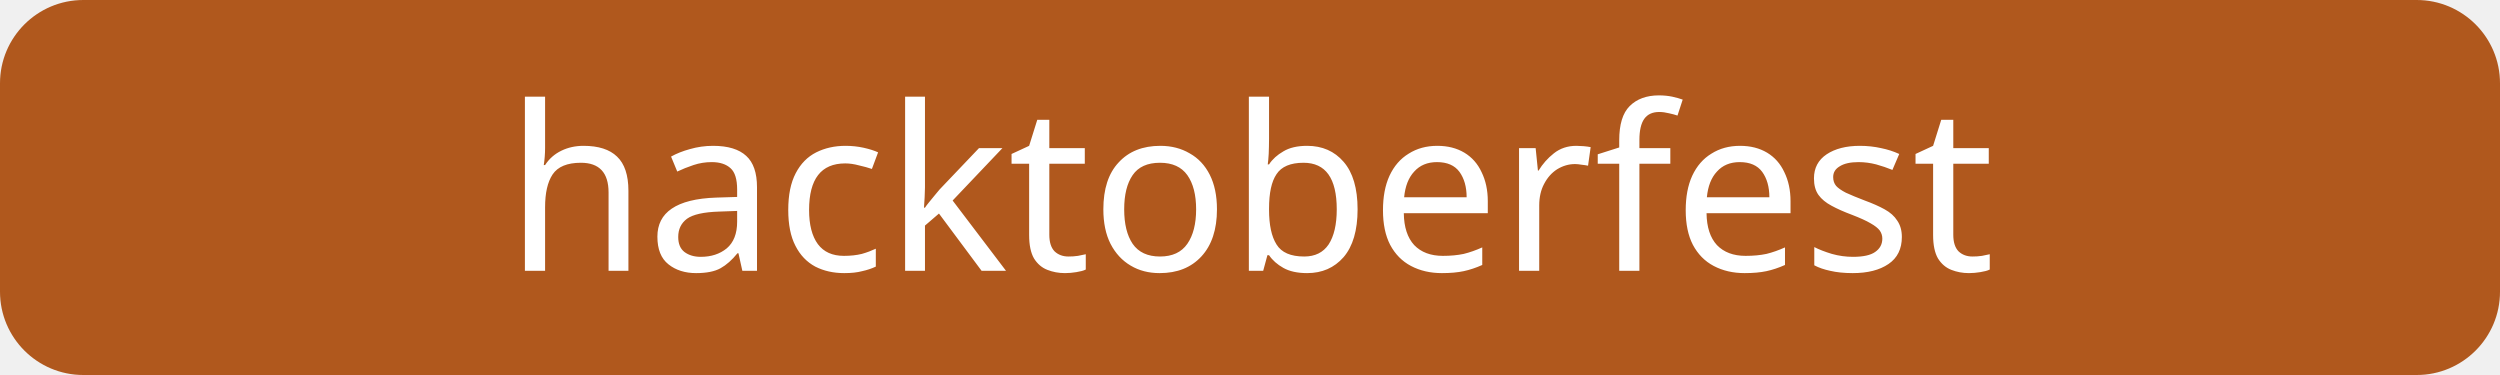
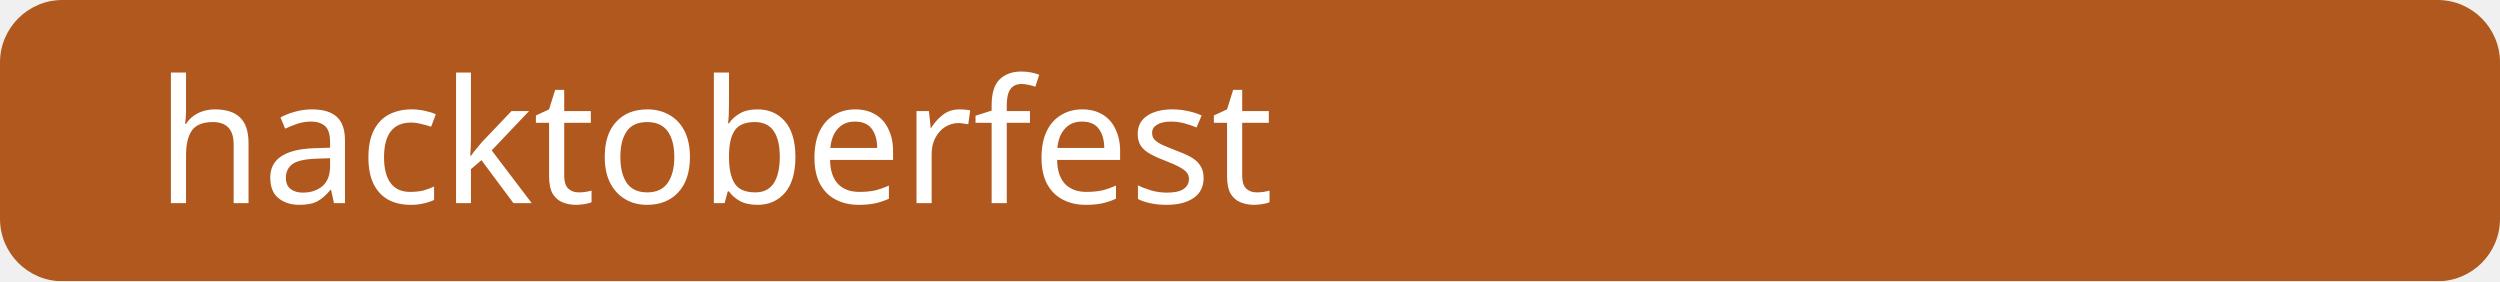
- <svg xmlns="http://www.w3.org/2000/svg" width="120" height="18">
+ <svg xmlns="http://www.w3.org/2000/svg" width="160" height="18">
  <mask id="a">
-     <rect width="120" height="18" rx="4" fill="#fff" />
+     <rect width="160" height="18" rx="4" fill="#fff" />
  </mask>
  <g mask="url(#a)">
-     <path fill="#b0581d" d="M0 0h120v18H0z" />
+     <path fill="#b0581d" d="M0 0h160v18H0z" />
  </g>
-   <g fill="#ffffff" text-anchor="middle" font-family="sans-serif" font-size="11">
-     <text x="60" y="13">hacktoberfest</text>
+   <g fill="#ffffff" font-family="sans-serif" font-size="11">
+     <text x="10" y="13">hacktoberfest</text>
  </g>
</svg>
